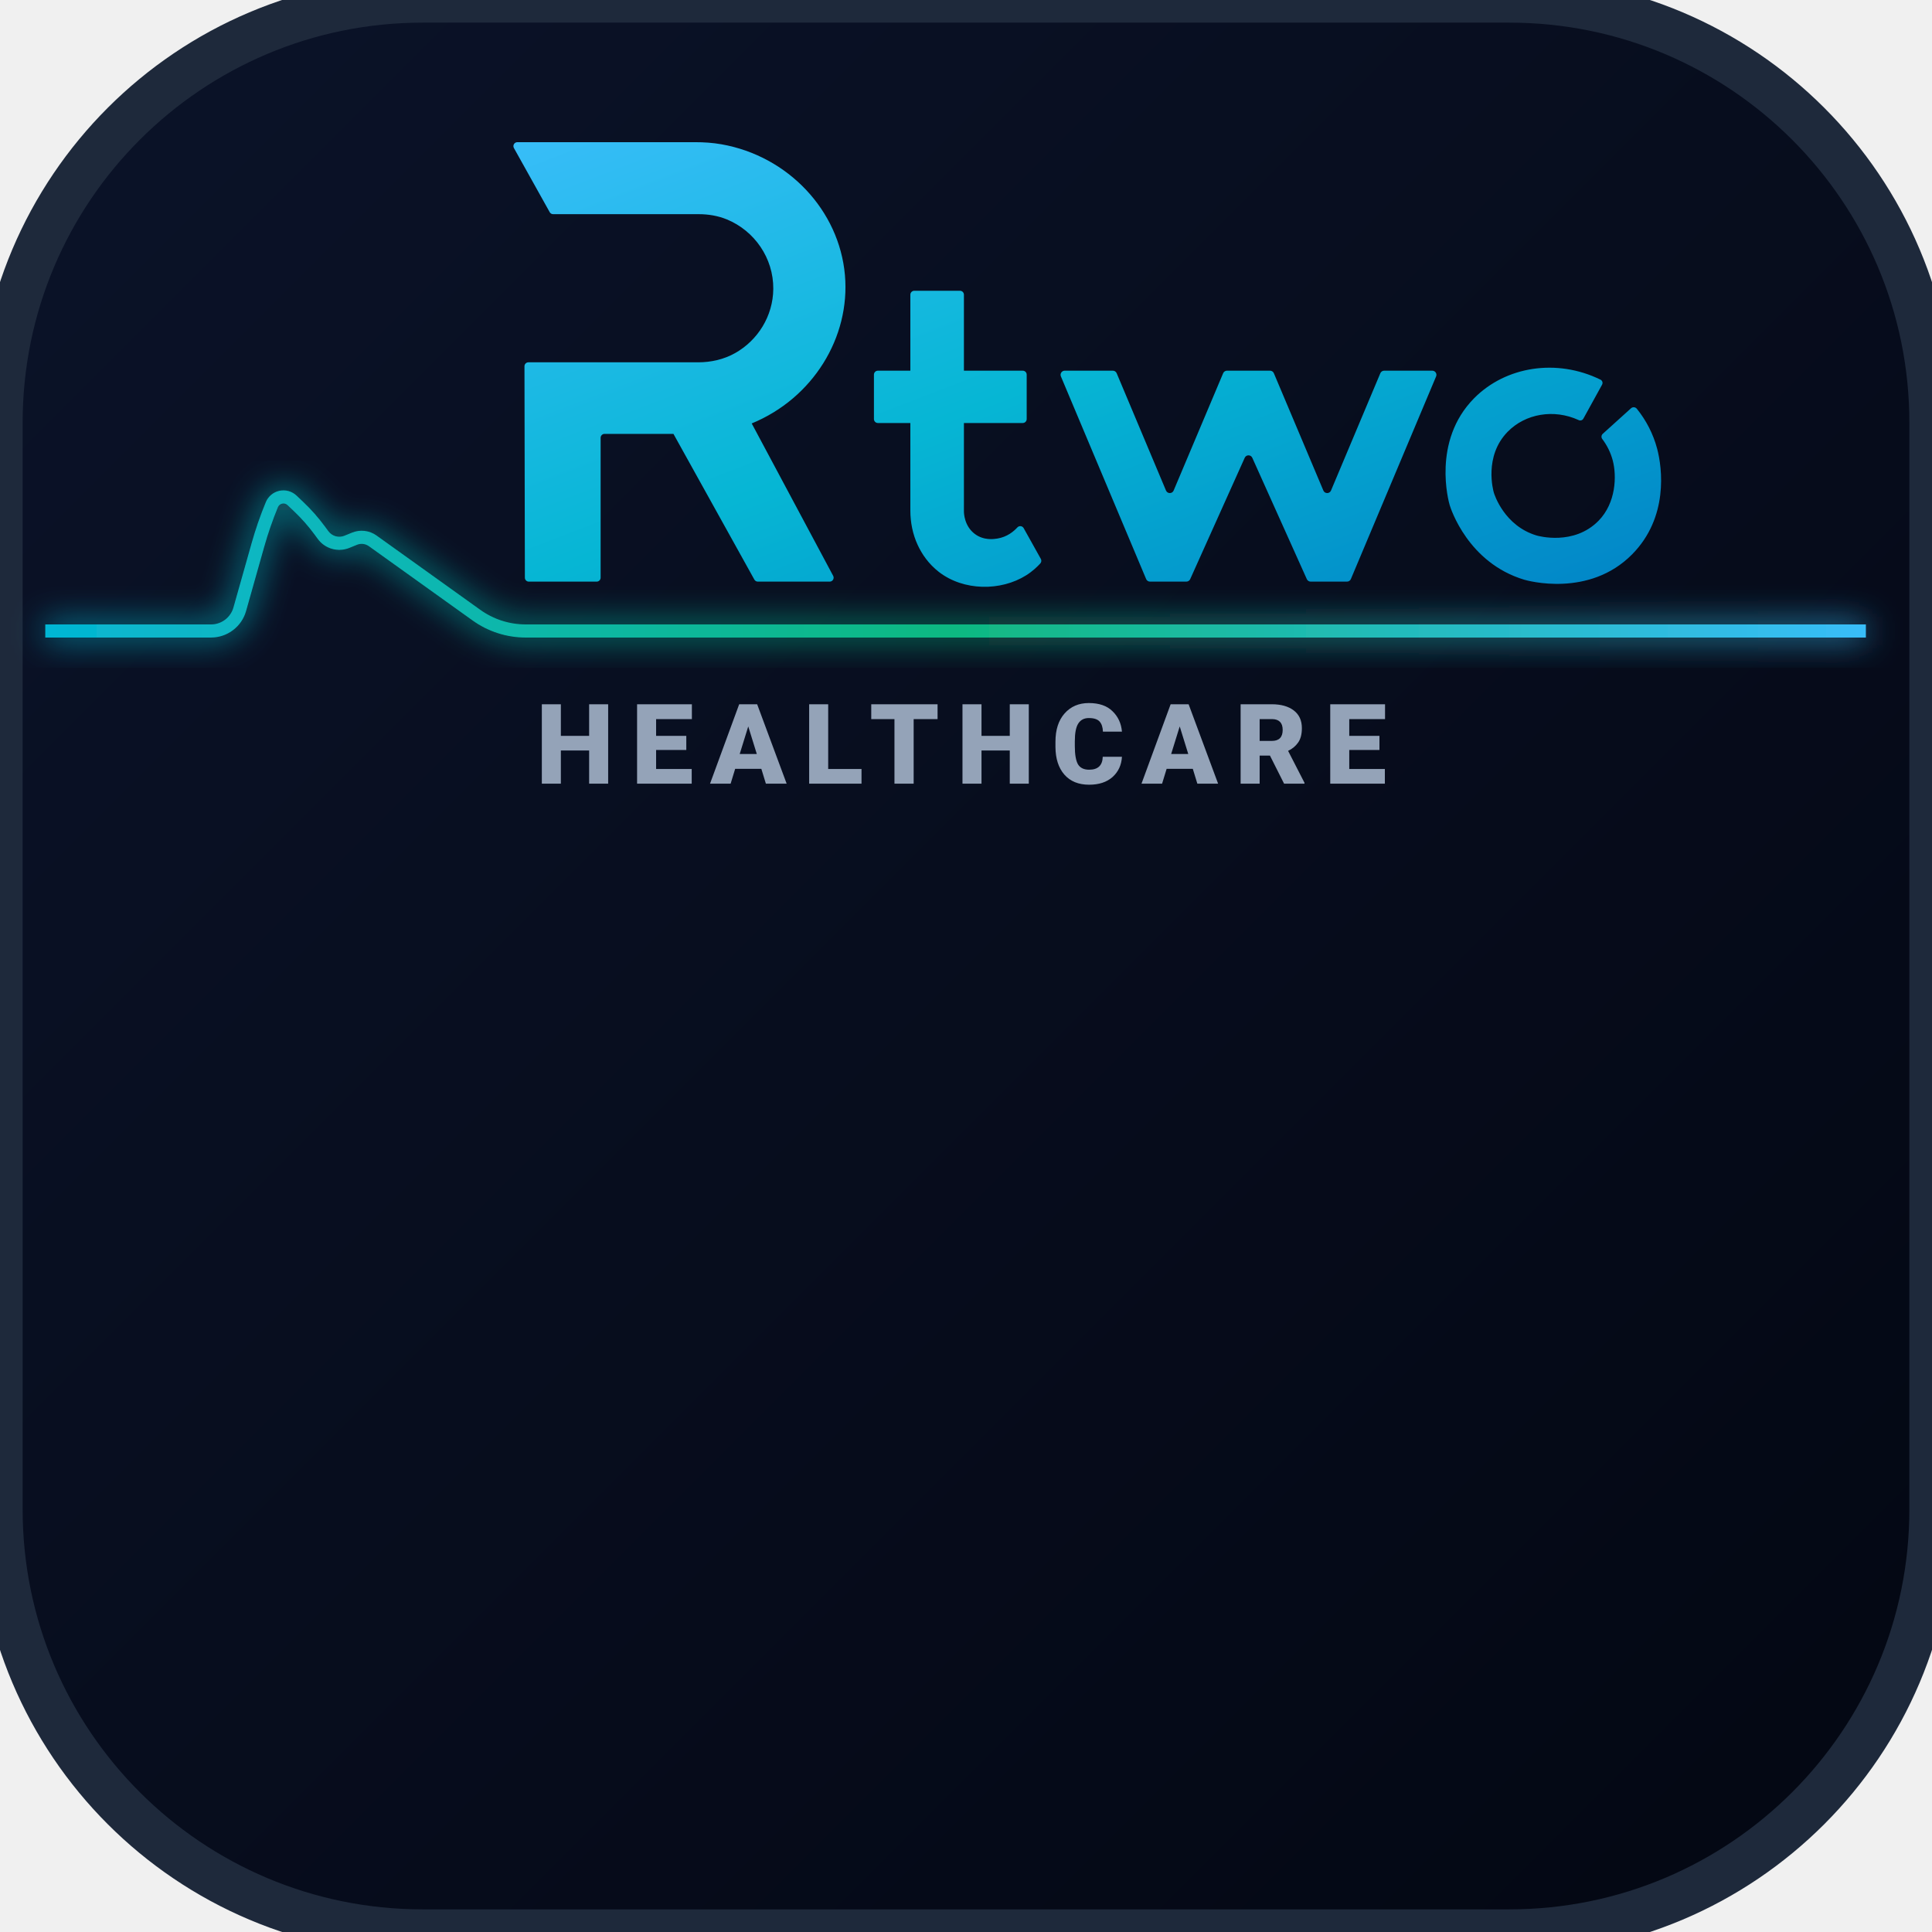
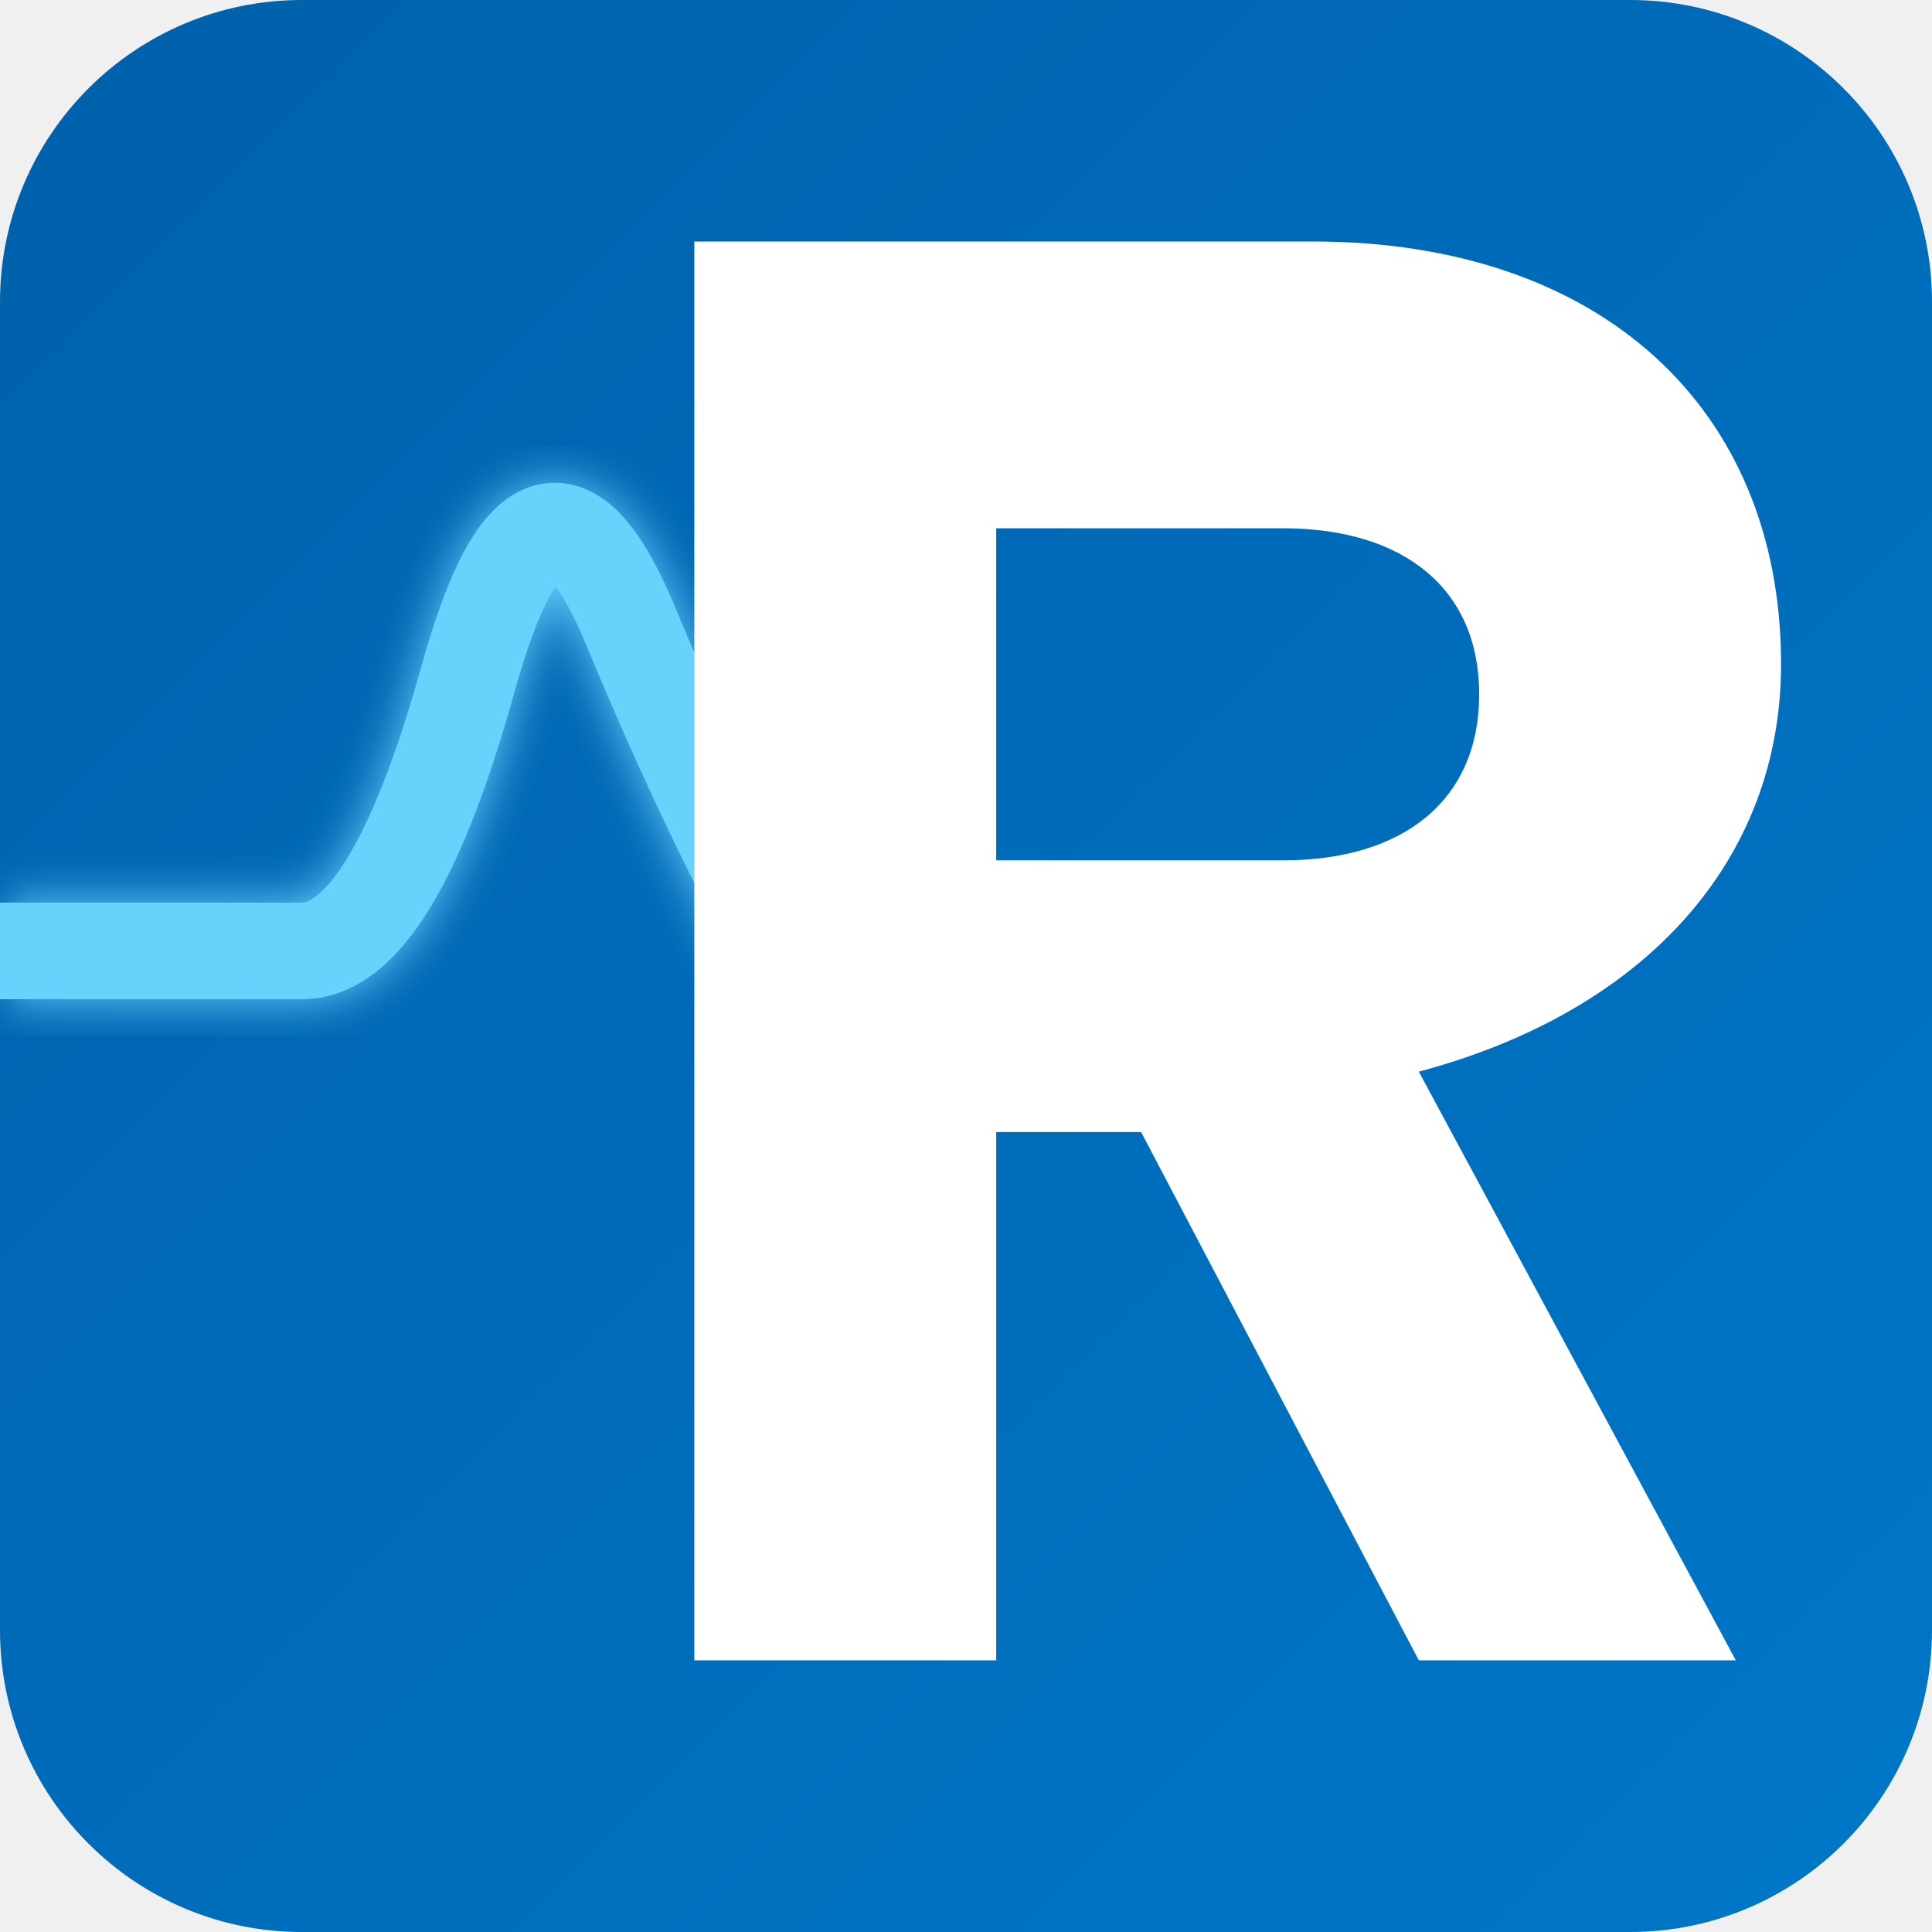
<svg xmlns="http://www.w3.org/2000/svg" viewBox="0 0 64 64" width="64" height="64">
  <defs>
-     <linearGradient id="bgGrad" x1="0%" y1="0%" x2="100%" y2="100%">
-       <stop offset="0%" stop-color="#0b1329" />
-       <stop offset="100%" stop-color="#030712" />
+     <linearGradient id="rtwoBg" x1="0%" y1="0%" x2="100%" y2="100%">
+       <stop offset="0%" stop-color="#0060ab" />
+       <stop offset="100%" stop-color="#0077c8" />
    </linearGradient>
-     <linearGradient id="brandGrad" x1="0%" y1="0%" x2="100%" y2="100%">
-       <stop offset="0%" stop-color="#38bdf8" />
-       <stop offset="50%" stop-color="#06b6d4" />
-       <stop offset="100%" stop-color="#0284c7" />
-     </linearGradient>
-     <linearGradient id="pulseGrad" x1="0%" y1="0%" x2="100%" y2="0%">
-       <stop offset="0%" stop-color="#06b6d4" />
-       <stop offset="50%" stop-color="#10b981" />
-       <stop offset="100%" stop-color="#38bdf8" />
-     </linearGradient>
-     <filter id="glow" x="-20%" y="-20%" width="140%" height="140%">
-       <feGaussianBlur stdDeviation="1.5" result="blur" />
+     <filter id="pulseGlow" x="-20%" y="-20%" width="140%" height="140%">
+       <feGaussianBlur stdDeviation="0.8" result="blur" />
      <feMerge>
        <feMergeNode in="blur" />
        <feMergeNode in="SourceGraphic" />
      </feMerge>
    </filter>
  </defs>
-   <rect width="64" height="64" rx="14" fill="url(#bgGrad)" stroke="#1e293b" stroke-width="1.5" />
-   <g transform="translate(1.5, 4.5) scale(0.37)">
-     <path fill-rule="evenodd" clip-rule="evenodd" d="M45.161 6.833L41.957 1.092C41.826 0.857 41.996 0.567 42.264 0.567H58.166C58.962 0.567 59.758 0.618 60.543 0.757C66.504 1.808 71.082 6.671 71.593 12.465C72.086 18.048 68.717 23.501 63.247 25.748L70.54 39.392C70.666 39.627 70.495 39.911 70.229 39.911H63.791C63.664 39.911 63.547 39.841 63.484 39.729L56.24 26.683H50.072C49.878 26.683 49.72 26.841 49.72 27.035V39.559C49.72 39.753 49.561 39.911 49.368 39.911H43.29C43.096 39.911 42.938 39.753 42.938 39.559L42.902 20.629C42.902 20.435 43.059 20.276 43.255 20.276H58.455C59.61 20.276 60.758 20.016 61.764 19.449C63.793 18.306 65.159 16.138 65.179 13.701C65.2 10.938 63.488 8.496 61.023 7.483C60.228 7.156 59.369 7.013 58.51 7.013H45.468C45.341 7.013 45.223 6.945 45.161 6.833ZM87.032 35.058C87.195 34.88 87.481 34.915 87.598 35.125V35.127C87.854 35.585 88.11 36.044 88.366 36.502C88.622 36.959 88.877 37.417 89.132 37.874C89.207 38.005 89.187 38.169 89.085 38.283C88.805 38.588 88.387 38.989 87.811 39.351C85.555 40.768 82.221 40.764 79.998 39.038C79.076 38.32 78.487 37.447 78.111 36.639C77.661 35.67 77.45 34.606 77.45 33.538V25.71H74.542C74.348 25.71 74.19 25.552 74.19 25.358V21.378C74.19 21.184 74.348 21.026 74.542 21.026H77.45V14.222C77.45 14.028 77.609 13.87 77.802 13.87H81.894C82.088 13.87 82.246 14.028 82.246 14.222V21.026H87.514C87.708 21.026 87.866 21.184 87.866 21.378V25.358C87.866 25.552 87.708 25.71 87.514 25.71H82.246V33.622C82.246 33.767 82.272 34.929 83.221 35.641C84.031 36.25 84.947 36.103 85.244 36.054C86.103 35.915 86.696 35.424 87.032 35.058ZM119.529 21.252L115.112 31.755C114.985 32.058 114.557 32.058 114.427 31.755L109.995 21.252C109.937 21.115 109.802 21.025 109.653 21.025H105.798C105.649 21.025 105.514 21.115 105.455 21.252L101.023 31.755C100.896 32.058 100.466 32.058 100.338 31.755L95.922 21.252C95.863 21.115 95.728 21.025 95.579 21.025H91.272C91.006 21.025 90.826 21.295 90.93 21.54L98.562 39.684C98.62 39.821 98.755 39.91 98.904 39.91H102.164C102.311 39.91 102.442 39.824 102.503 39.691L107.387 28.823C107.518 28.532 107.933 28.532 108.064 28.823L112.948 39.691C113.009 39.824 113.14 39.91 113.287 39.91H116.547C116.695 39.91 116.83 39.821 116.889 39.684L124.521 21.54C124.624 21.295 124.444 21.025 124.178 21.025H119.871C119.723 21.025 119.588 21.115 119.529 21.252ZM139.445 26.674L141.975 24.388H141.977C142.129 24.251 142.362 24.274 142.491 24.433C143.331 25.472 143.959 26.685 144.311 28.012C144.773 29.759 145.335 34.17 142.067 37.473C138.21 41.371 132.694 39.823 132.416 39.741C127.379 38.233 125.827 33.362 125.737 33.061C125.659 32.802 124.123 27.331 127.927 23.49C130.764 20.625 135.328 19.923 139.21 21.815C139.228 21.821 139.351 21.87 139.402 22.007C139.458 22.157 139.378 22.288 139.368 22.302L137.721 25.292C137.713 25.31 137.662 25.423 137.529 25.468C137.396 25.513 137.286 25.453 137.271 25.443C135.067 24.435 132.518 24.869 130.927 26.495C128.776 28.693 129.641 31.783 129.692 31.951C129.743 32.121 130.631 34.918 133.521 35.781C133.666 35.824 136.854 36.716 139.065 34.462C140.636 32.859 140.701 30.439 140.335 29.059C140.149 28.357 139.826 27.707 139.398 27.143C139.288 26.998 139.31 26.795 139.445 26.674Z" fill="url(#brandGrad)" />
-     <path d="M162.999 44.919H43.03C41.304 44.919 39.651 44.389 38.248 43.383L28.98 36.744C28.663 36.517 28.258 36.468 27.898 36.617L27.227 36.891C26.212 37.306 25.049 36.977 24.401 36.094L24.094 35.677C23.552 34.942 22.942 34.251 22.28 33.623L21.687 33.061C21.558 32.94 21.386 32.891 21.212 32.928C21.038 32.965 20.899 33.081 20.83 33.245C20.357 34.39 19.946 35.576 19.609 36.767L17.975 42.552C17.582 43.945 16.296 44.917 14.848 44.917H0V43.743H14.846C15.772 43.743 16.592 43.121 16.844 42.233L18.478 36.448C18.826 35.212 19.253 33.983 19.744 32.795C19.959 32.276 20.415 31.895 20.965 31.777C21.513 31.66 22.085 31.82 22.494 32.206L23.087 32.768C23.801 33.443 24.456 34.186 25.039 34.979L25.347 35.396C25.677 35.844 26.268 36.012 26.785 35.801L27.456 35.527C28.194 35.225 29.02 35.323 29.665 35.787L38.933 42.426C40.134 43.287 41.551 43.743 43.03 43.743H162.999V44.917V44.919Z" fill="url(#pulseGrad)" filter="url(#glow)" />
-     <text x="82" y="58" font-family="-apple-system, BlinkMacSystemFont, 'Segoe UI', Roboto, sans-serif" font-size="10" font-weight="800" fill="#94a3b8" letter-spacing="1.5" text-anchor="middle">HEALTHCARE</text>
-   </g>
+   <rect width="64" height="64" rx="10" fill="url(#rtwoBg)" />
+   <path d="M 0 31.5 L 10 31.5 Q 13 31.5 15.5 22.5 Q 18 13.5 21 21 Q 23.5 27 26 31.5 L 34 31.5" fill="none" stroke="#67d1fc" stroke-width="3.2" stroke-linecap="round" stroke-linejoin="round" filter="url(#pulseGlow)" />
+   <path fill-rule="evenodd" clip-rule="evenodd" d="M 23 8 L 43.5 8 C 53 8 59 13.5 59 22 C 59 28.5 54.5 33.5 47 35.5 L 57.5 55 L 47 55 L 37.8 37.5 L 33 37.5 L 33 55 L 23 55 Z M 33 17.5 L 33 28.5 L 42.5 28.5 C 46.5 28.5 49 26.5 49 23 C 49 19.5 46.5 17.5 42.5 17.5 Z" fill="#FFFFFF" />
</svg>
